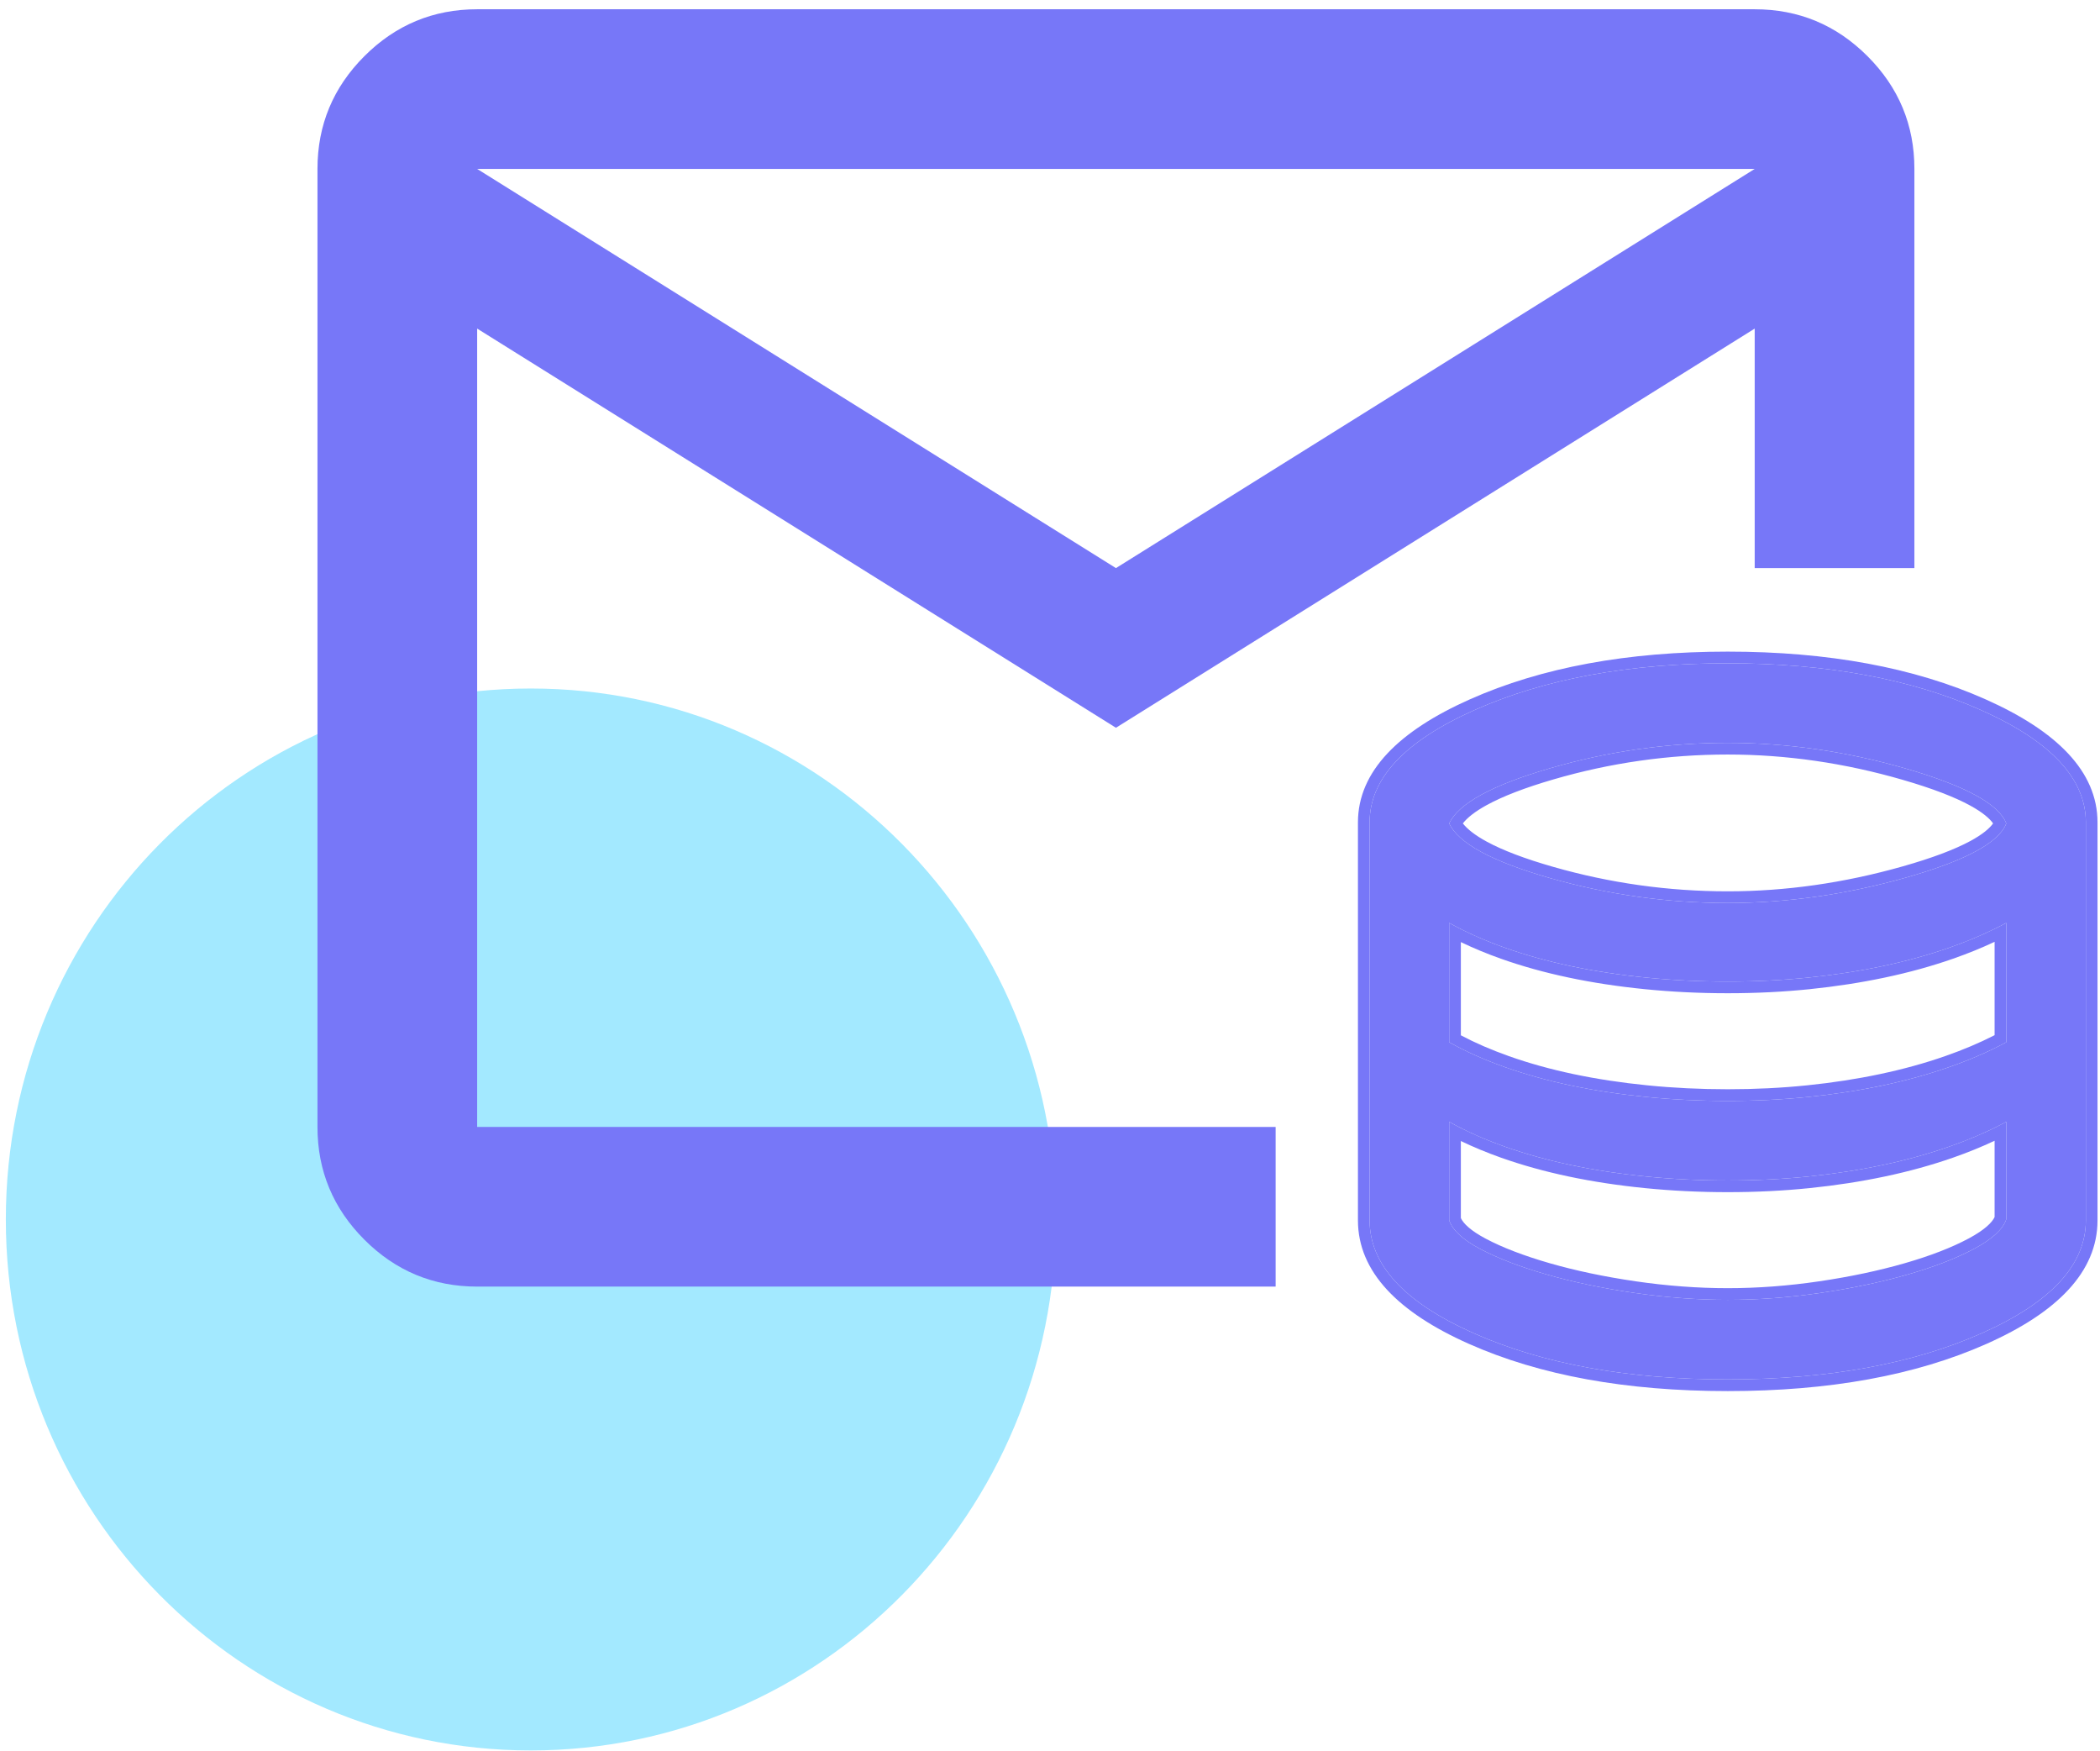
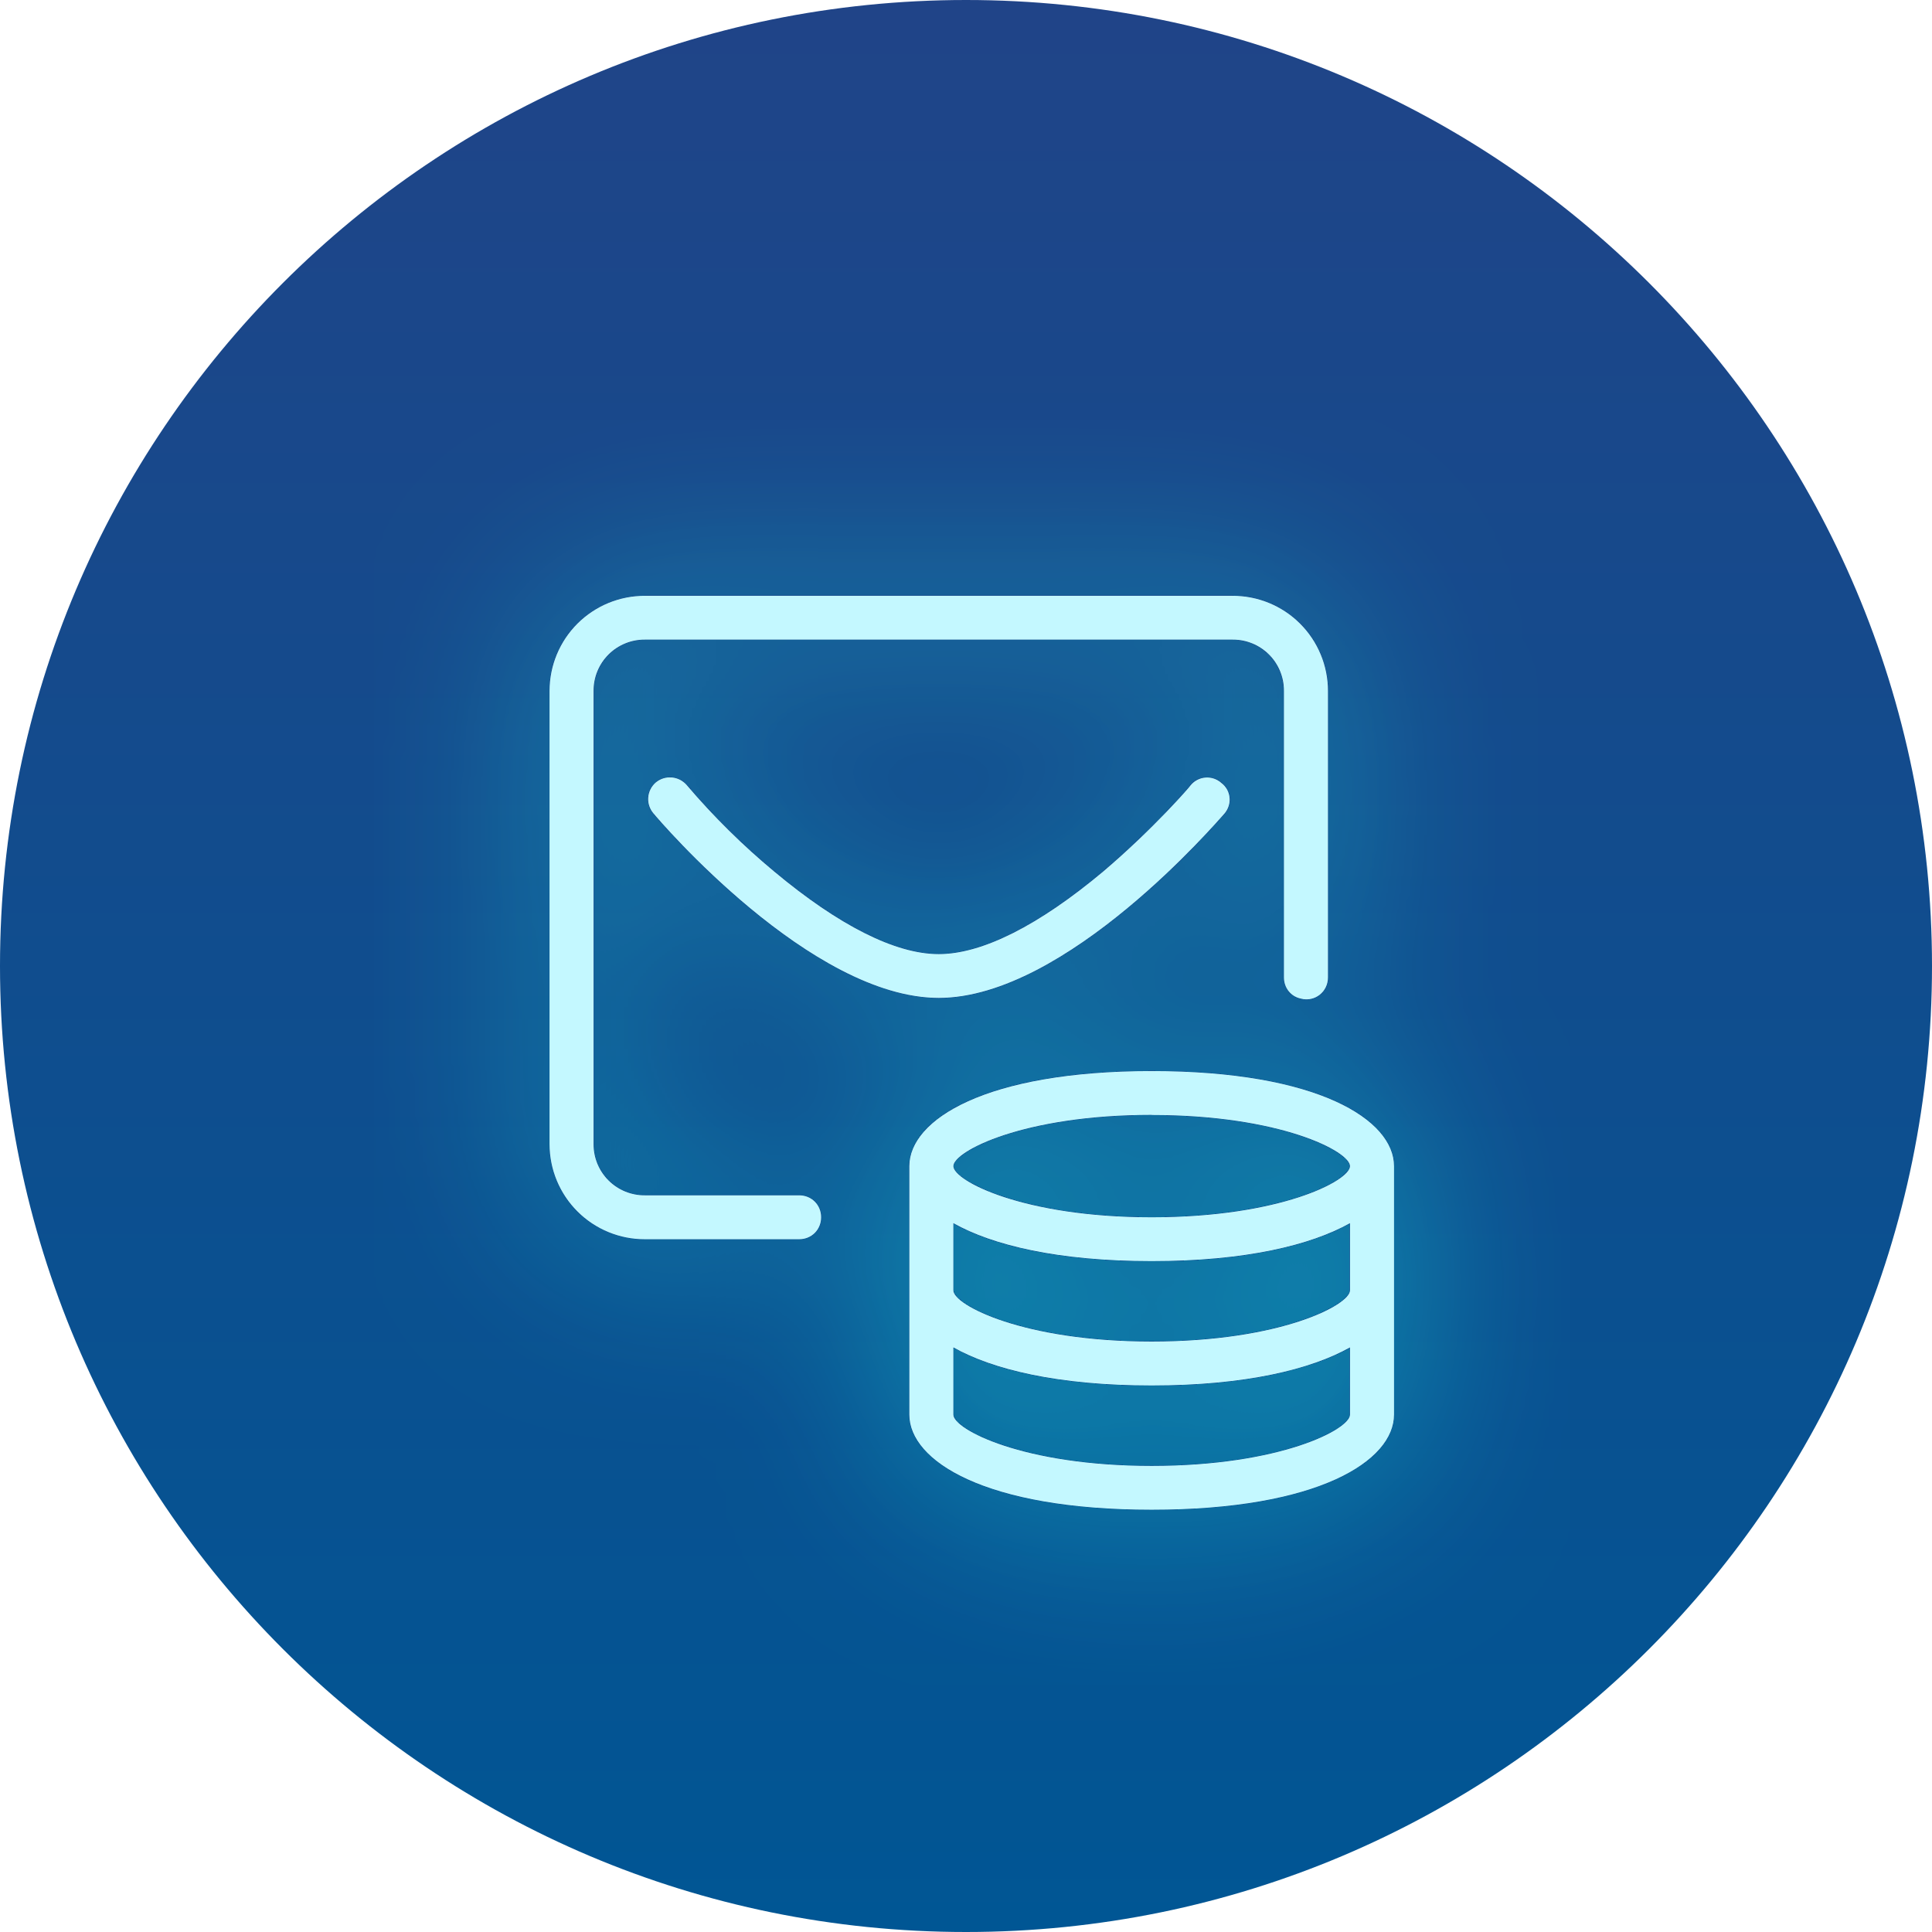
- <svg xmlns="http://www.w3.org/2000/svg" width="180" height="150" viewBox="0 0 180 150" fill="none">
-   <g id="Frame 96">
-     <ellipse id="Ellipse 1" cx="45.5" cy="104.5" rx="45" ry="45.5" fill="#66DAFF" fill-opacity="0.6" />
-     <g id="attach_email">
-       <path d="M95.652 62.364L40.9 28.158V96.569H109.34V110.252H40.9C37.136 110.252 33.914 108.912 31.233 106.232C28.553 103.553 27.212 100.332 27.212 96.569V14.476C27.212 10.713 28.553 7.493 31.233 4.813C33.914 2.134 37.136 0.794 40.9 0.794H150.403C154.168 0.794 157.39 2.134 160.07 4.813C162.751 7.493 164.091 10.713 164.091 14.476V48.682H150.403V28.158L95.652 62.364ZM95.652 48.682L150.403 14.476H40.9L95.652 48.682ZM40.9 28.158V14.476V96.569V28.158Z" fill="#7777F8" />
-       <path d="M148.091 118.206C139.508 118.206 132.246 116.884 126.305 114.242C120.365 111.6 117.395 108.376 117.395 104.569V70.476C117.395 66.726 120.394 63.515 126.391 60.845C132.388 58.174 139.621 56.839 148.091 56.839C156.561 56.839 163.794 58.174 169.792 60.845C175.789 63.515 178.787 66.726 178.787 70.476V104.569C178.787 108.376 175.817 111.6 169.877 114.242C163.937 116.884 156.675 118.206 148.091 118.206ZM148.091 77.38C153.15 77.38 158.238 76.655 163.354 75.206C168.47 73.757 171.341 72.209 171.966 70.561C171.341 68.913 168.484 67.351 163.397 65.873C158.309 64.396 153.207 63.657 148.091 63.657C142.918 63.657 137.845 64.382 132.871 65.831C127.897 67.28 125.012 68.856 124.216 70.561C125.012 72.266 127.897 73.828 132.871 75.249C137.845 76.669 142.918 77.38 148.091 77.38ZM148.091 94.341C150.479 94.341 152.781 94.227 154.998 94C157.215 93.772 159.332 93.446 161.35 93.02C163.368 92.594 165.272 92.068 167.063 91.443C168.854 90.818 170.488 90.108 171.966 89.312V79.084C170.488 79.88 168.854 80.59 167.063 81.215C165.272 81.84 163.368 82.366 161.35 82.792C159.332 83.218 157.215 83.545 154.998 83.772C152.781 83.999 150.479 84.113 148.091 84.113C145.704 84.113 143.373 83.999 141.099 83.772C138.825 83.545 136.68 83.218 134.662 82.792C132.644 82.366 130.754 81.84 128.991 81.215C127.229 80.59 125.637 79.88 124.216 79.084V89.312C125.637 90.108 127.229 90.818 128.991 91.443C130.754 92.068 132.644 92.594 134.662 93.02C136.68 93.446 138.825 93.772 141.099 94C143.373 94.227 145.704 94.341 148.091 94.341ZM148.091 111.387C150.706 111.387 153.363 111.188 156.064 110.79C158.764 110.393 161.251 109.867 163.524 109.214C165.798 108.56 167.702 107.822 169.237 106.998C170.772 106.174 171.682 105.336 171.966 104.483V96.131C170.488 96.926 168.854 97.636 167.063 98.261C165.272 98.886 163.368 99.412 161.35 99.838C159.332 100.264 157.215 100.591 154.998 100.818C152.781 101.046 150.479 101.159 148.091 101.159C145.704 101.159 143.373 101.046 141.099 100.818C138.825 100.591 136.68 100.264 134.662 99.838C132.644 99.412 130.754 98.886 128.991 98.261C127.229 97.636 125.637 96.926 124.216 96.131V104.569C124.501 105.421 125.396 106.245 126.902 107.04C128.409 107.836 130.299 108.56 132.573 109.214C134.846 109.867 137.347 110.393 140.076 110.79C142.805 111.188 145.476 111.387 148.091 111.387Z" fill="#7777F8" />
-       <path fill-rule="evenodd" clip-rule="evenodd" d="M148.091 119.206C139.41 119.206 132.001 117.87 125.899 115.156C119.873 112.475 116.395 109.002 116.395 104.569V70.476C116.395 66.091 119.914 62.634 125.984 59.931C132.14 57.19 139.52 55.839 148.091 55.839C156.662 55.839 164.042 57.19 170.198 59.931C176.269 62.634 179.787 66.091 179.787 70.476V104.569C179.787 109.002 176.31 112.475 170.283 115.156C164.181 117.87 156.772 119.206 148.091 119.206ZM148.091 76.38C153.054 76.38 158.049 75.669 163.081 74.244C165.607 73.529 167.525 72.803 168.869 72.078C169.934 71.504 170.534 70.985 170.836 70.56C170.534 70.133 169.935 69.611 168.875 69.031C167.537 68.299 165.629 67.563 163.118 66.834C158.117 65.382 153.109 64.657 148.091 64.657C143.013 64.657 138.034 65.368 133.151 66.791C130.698 67.505 128.81 68.238 127.456 68.978C126.406 69.552 125.754 70.089 125.387 70.561C125.754 71.03 126.404 71.564 127.453 72.132C128.806 72.865 130.693 73.587 133.146 74.287C138.03 75.682 143.011 76.38 148.091 76.38ZM124.216 70.561C125.012 68.856 127.897 67.28 132.871 65.831C137.845 64.382 142.918 63.657 148.091 63.657C153.207 63.657 158.309 64.396 163.397 65.873C168.484 67.351 171.341 68.913 171.966 70.561C171.341 72.209 168.47 73.757 163.354 75.206C158.238 76.655 153.15 77.38 148.091 77.38C142.918 77.38 137.845 76.669 132.871 75.249C127.897 73.828 125.012 72.266 124.216 70.561ZM148.091 93.341C150.447 93.341 152.715 93.229 154.896 93.005C157.08 92.781 159.163 92.46 161.143 92.041C163.123 91.623 164.986 91.109 166.733 90.499C168.269 89.963 169.679 89.365 170.966 88.707V80.707C169.847 81.235 168.655 81.718 167.393 82.159C165.558 82.799 163.613 83.336 161.557 83.77C159.502 84.204 157.349 84.536 155.1 84.767C152.847 84.998 150.51 85.113 148.091 85.113C145.672 85.113 143.308 84.998 141 84.767C138.694 84.537 136.512 84.205 134.455 83.77C132.398 83.336 130.465 82.799 128.657 82.158C127.435 81.724 126.288 81.249 125.216 80.731V88.718C126.451 89.372 127.82 89.966 129.326 90.5C131.042 91.109 132.889 91.623 134.868 92.041C136.847 92.459 138.957 92.781 141.199 93.005C143.438 93.229 145.735 93.341 148.091 93.341ZM124.216 89.312V79.084C124.541 79.266 124.874 79.443 125.216 79.616C126.373 80.2 127.631 80.733 128.991 81.215C130.754 81.84 132.644 82.366 134.662 82.792C136.68 83.218 138.825 83.545 141.099 83.772C143.373 83.999 145.704 84.113 148.091 84.113C150.479 84.113 152.781 83.999 154.998 83.772C157.215 83.545 159.332 83.218 161.35 82.792C163.368 82.366 165.272 81.84 167.063 81.215C168.459 80.728 169.76 80.189 170.966 79.598C171.307 79.431 171.64 79.26 171.966 79.084V89.312C170.488 90.108 168.854 90.818 167.063 91.443C165.272 92.068 163.368 92.594 161.35 93.02C159.332 93.446 157.215 93.772 154.998 94C152.781 94.227 150.479 94.341 148.091 94.341C145.704 94.341 143.373 94.227 141.099 94C138.825 93.772 136.68 93.446 134.662 93.02C132.644 92.594 130.754 92.068 128.991 91.443C127.229 90.818 125.637 90.108 124.216 89.312ZM148.091 110.387C150.655 110.387 153.264 110.192 155.918 109.801C158.58 109.409 161.023 108.892 163.248 108.253C165.476 107.612 167.31 106.897 168.764 106.117C170.128 105.384 170.749 104.753 170.966 104.294V97.754C169.847 98.281 168.655 98.765 167.393 99.206C165.558 99.846 163.613 100.382 161.557 100.817C159.502 101.251 157.349 101.583 155.1 101.813C152.847 102.044 150.51 102.159 148.091 102.159C145.672 102.159 143.308 102.044 141 101.813C138.694 101.583 136.512 101.251 134.455 100.817C132.398 100.382 130.465 99.845 128.657 99.204C127.435 98.77 126.288 98.295 125.216 97.777V104.38C125.431 104.836 126.038 105.453 127.369 106.156C128.797 106.91 130.618 107.611 132.849 108.253C135.073 108.892 137.529 109.409 140.22 109.801C142.904 110.192 145.527 110.387 148.091 110.387ZM124.216 104.569V96.131C124.541 96.312 124.874 96.489 125.216 96.662C126.373 97.246 127.631 97.779 128.991 98.261C130.754 98.886 132.644 99.412 134.662 99.838C136.68 100.264 138.825 100.591 141.099 100.818C143.373 101.046 145.704 101.159 148.091 101.159C150.479 101.159 152.781 101.046 154.998 100.818C157.215 100.591 159.332 100.264 161.35 99.838C163.368 99.412 165.272 98.886 167.063 98.261C168.459 97.774 169.76 97.235 170.966 96.644C171.307 96.477 171.64 96.306 171.966 96.131V104.483C171.682 105.336 170.772 106.174 169.237 106.998C167.702 107.822 165.798 108.56 163.524 109.214C161.251 109.867 158.764 110.393 156.064 110.79C153.363 111.188 150.706 111.387 148.091 111.387C145.476 111.387 142.805 111.188 140.076 110.79C137.347 110.393 134.846 109.867 132.573 109.214C130.299 108.56 128.409 107.836 126.902 107.04C125.396 106.245 124.501 105.421 124.216 104.569ZM126.305 114.242C132.246 116.884 139.508 118.206 148.091 118.206C156.675 118.206 163.937 116.884 169.877 114.242C175.817 111.6 178.787 108.376 178.787 104.569V70.476C178.787 66.726 175.789 63.515 169.792 60.845C163.794 58.174 156.561 56.839 148.091 56.839C139.621 56.839 132.388 58.174 126.391 60.845C120.394 63.515 117.395 66.726 117.395 70.476V104.569C117.395 108.376 120.365 111.6 126.305 114.242Z" fill="#7777F8" />
-     </g>
+ <svg xmlns="http://www.w3.org/2000/svg" fill="none" viewBox="0 0 167 167">
+   <rect width="167" height="167" fill="url(#a)" rx="83.5" />
+   <g filter="url(#b)">
+     <path fill="#C4F8FF" d="M55.75 51.5a8.22 8.22 0 0 0-8.25 8.22V98.9a8.22 8.22 0 0 0 8.25 8.22h13.33c1.08 0 1.9-.83 1.9-1.9 0-1.07-.82-1.9-1.9-1.9H55.75a4.4 4.4 0 0 1-4.44-4.42V59.72a4.4 4.4 0 0 1 4.44-4.43h50.78a4.4 4.4 0 0 1 4.45 4.43v24.77c0 .88.57 1.64 1.46 1.83 1.2.32 2.35-.57 2.35-1.83V59.72a8.22 8.22 0 0 0-8.26-8.22H55.75Zm2.31 15.7a1.9 1.9 0 0 0-1.36.42 1.9 1.9 0 0 0-.25 2.65c.57.7 13.65 15.99 24.7 15.99 11.04 0 24.11-15.3 24.69-15.93.7-.82.57-2.02-.26-2.65a1.85 1.85 0 0 0-2.66.19c0 .06-3.24 3.79-7.56 7.46-5.58 4.67-10.47 7.14-14.22 7.14-3.74 0-8.63-2.47-14.22-7.14a61.65 61.65 0 0 1-7.55-7.46 1.91 1.91 0 0 0-1.3-.67Zm41.5 25.38c-14.42 0-20.96 4.23-20.96 8.22v21.48c0 3.99 6.54 8.22 20.95 8.22s20.95-4.23 20.95-8.22V100.8c0-3.99-6.54-8.22-20.95-8.22Zm0 3.8c11.1 0 17.13 3.15 17.13 4.42 0 1.26-6.03 4.42-17.14 4.42-11.1 0-17.14-3.16-17.14-4.42 0-1.27 6.03-4.43 17.14-4.43Zm-17.15 9.35c3.37 1.9 9.02 3.28 17.14 3.28 8.13 0 13.78-1.39 17.14-3.28v5.81c0 1.26-6.03 4.42-17.14 4.42-11.1 0-17.14-3.16-17.14-4.42v-5.81Zm0 10.74c3.37 1.9 9.02 3.29 17.14 3.29 8.13 0 13.78-1.4 17.14-3.29v5.81c0 1.27-6.03 4.43-17.14 4.43-11.1 0-17.14-3.16-17.14-4.43v-5.81Z" />
  </g>
+   <defs>
+     <linearGradient id="a" x1="83.5" x2="83.5" y1="0" y2="167" gradientUnits="userSpaceOnUse">
+       <stop stop-color="#204488" />
+       <stop offset="1" stop-color="#005694" />
+     </linearGradient>
+     <filter id="b" width="103.24" height="109.24" x="32.38" y="36.38" color-interpolation-filters="sRGB" filterUnits="userSpaceOnUse">
+       <feFlood flood-opacity="0" result="BackgroundImageFix" />
+       <feColorMatrix in="SourceAlpha" result="hardAlpha" values="0 0 0 0 0 0 0 0 0 0 0 0 0 0 0 0 0 0 127 0" />
+       <feOffset />
+       <feGaussianBlur stdDeviation="7.56" />
+       <feComposite in2="hardAlpha" operator="out" />
+       <feColorMatrix values="0 0 0 0 0.102 0 0 0 0 1 0 0 0 0 0.946 0 0 0 0.6 0" />
+       <feBlend in2="BackgroundImageFix" result="effect1_dropShadow_801_2249" />
+       <feBlend in="SourceGraphic" in2="effect1_dropShadow_801_2249" result="shape" />
+     </filter>
+   </defs>
</svg>
